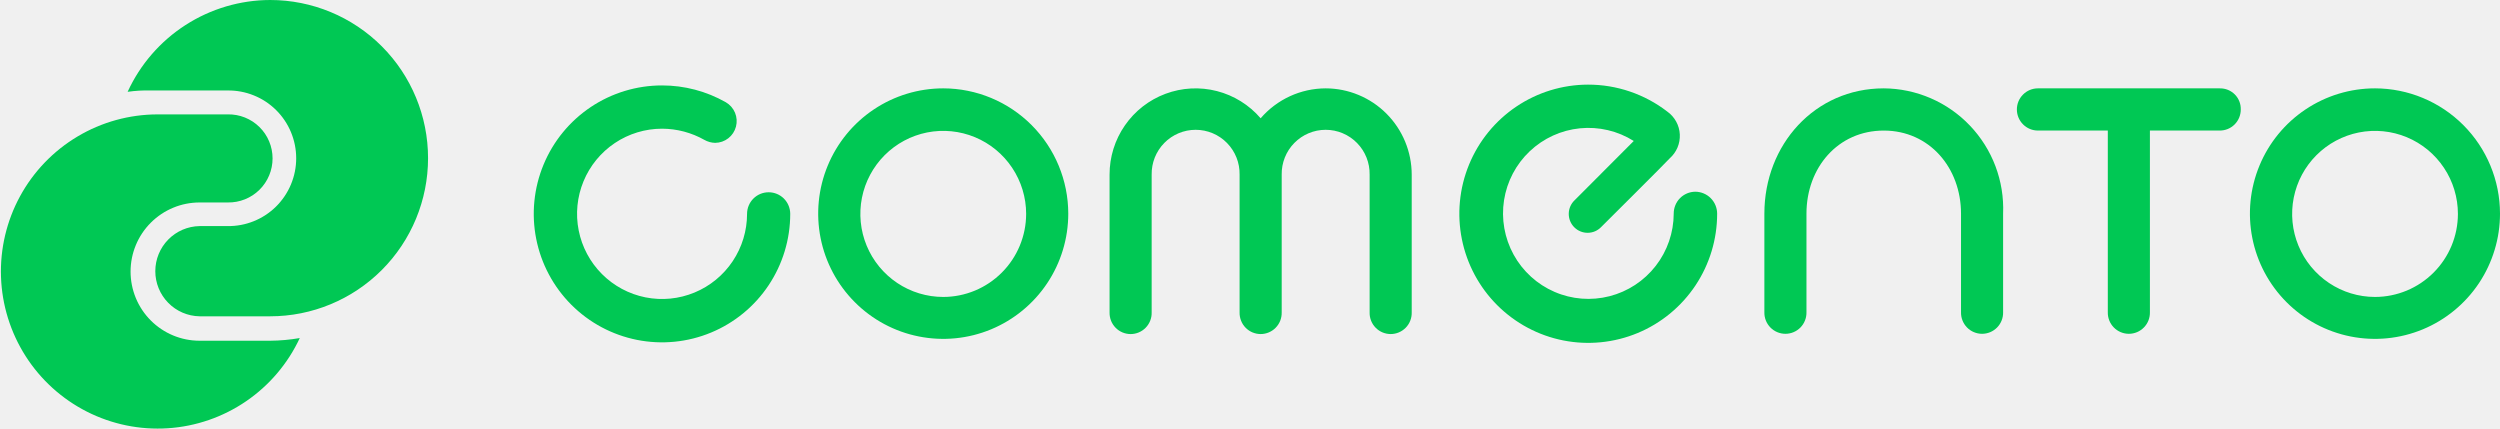
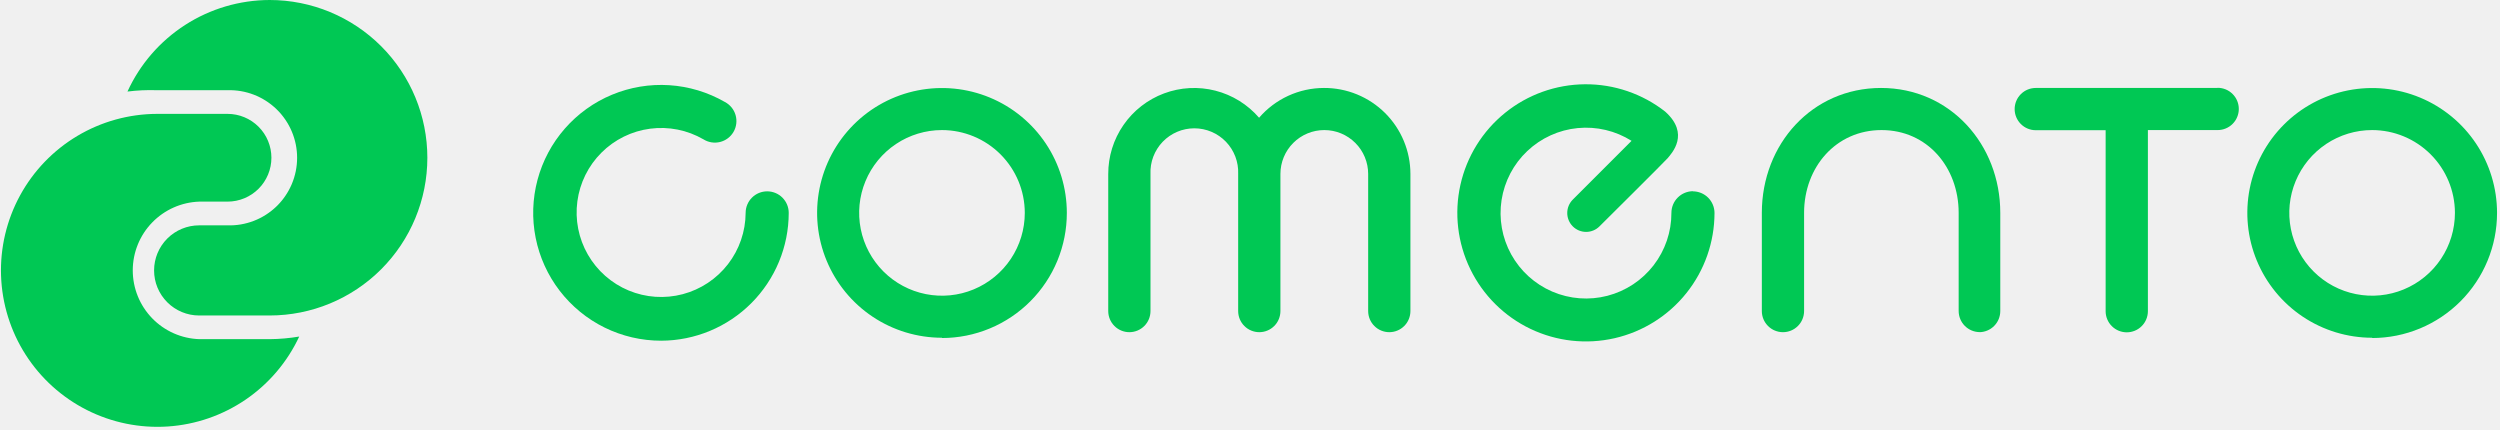
- <svg xmlns="http://www.w3.org/2000/svg" width="140" height="24" viewBox="0 0 140 24" fill="none">
+ <svg xmlns="http://www.w3.org/2000/svg" width="auto" height="auto" viewBox="0 0 355 61" fill="none">
  <g clip-path="url(#clip0)">
-     <path d="M52.822 16.629C51.904 16.629 51.006 16.356 50.243 15.845C49.48 15.334 48.885 14.608 48.533 13.758C48.182 12.909 48.09 11.974 48.269 11.072C48.449 10.17 48.891 9.341 49.54 8.691C50.189 8.041 51.016 7.598 51.916 7.418C52.817 7.239 53.75 7.331 54.598 7.683C55.446 8.035 56.171 8.631 56.681 9.396C57.191 10.16 57.464 11.059 57.464 11.979C57.462 13.212 56.973 14.394 56.102 15.265C55.232 16.137 54.053 16.628 52.822 16.629ZM52.822 4.948C51.437 4.948 50.083 5.359 48.931 6.13C47.78 6.9 46.882 7.996 46.352 9.278C45.822 10.559 45.683 11.97 45.953 13.331C46.223 14.691 46.89 15.941 47.87 16.922C48.849 17.904 50.096 18.572 51.455 18.842C52.813 19.113 54.221 18.974 55.501 18.443C56.78 17.912 57.874 17.013 58.643 15.86C59.413 14.706 59.823 13.35 59.823 11.963C59.821 10.103 59.083 8.321 57.771 7.006C56.459 5.691 54.681 4.951 52.825 4.948" fill="#00C854" />
-     <path d="M133.001 16.629C132.083 16.629 131.186 16.356 130.423 15.845C129.659 15.334 129.064 14.608 128.713 13.758C128.362 12.909 128.27 11.974 128.449 11.072C128.628 10.17 129.07 9.341 129.719 8.691C130.368 8.041 131.195 7.598 132.096 7.418C132.996 7.239 133.93 7.331 134.778 7.683C135.626 8.035 136.351 8.631 136.861 9.396C137.371 10.16 137.643 11.059 137.643 11.979C137.642 13.212 137.152 14.394 136.282 15.265C135.412 16.137 134.232 16.628 133.001 16.629ZM133.001 4.948C131.616 4.947 130.262 5.358 129.11 6.128C127.958 6.898 127.06 7.994 126.53 9.275C125.999 10.557 125.86 11.968 126.13 13.329C126.399 14.69 127.066 15.94 128.045 16.921C129.024 17.903 130.272 18.571 131.63 18.842C132.989 19.113 134.397 18.974 135.676 18.444C136.956 17.913 138.05 17.014 138.82 15.86C139.589 14.706 140 13.35 140 11.963C139.998 10.103 139.26 8.321 137.948 7.006C136.636 5.691 134.857 4.951 133.001 4.948Z" fill="#00C854" />
-     <path d="M105.49 4.948C101.625 4.948 98.805 8.104 98.805 11.963V17.482C98.801 17.639 98.828 17.796 98.886 17.943C98.943 18.09 99.029 18.223 99.139 18.336C99.249 18.449 99.38 18.539 99.525 18.6C99.67 18.661 99.826 18.693 99.984 18.693C100.141 18.693 100.297 18.661 100.442 18.6C100.587 18.539 100.718 18.449 100.828 18.336C100.938 18.223 101.024 18.09 101.081 17.943C101.139 17.796 101.166 17.639 101.162 17.482V11.963C101.162 9.39 102.923 7.312 105.49 7.312C108.056 7.312 109.817 9.406 109.817 11.963V17.482C109.813 17.639 109.84 17.796 109.898 17.943C109.955 18.09 110.041 18.223 110.151 18.336C110.261 18.449 110.392 18.539 110.537 18.6C110.682 18.661 110.838 18.693 110.996 18.693C111.153 18.693 111.309 18.661 111.454 18.6C111.599 18.539 111.73 18.449 111.84 18.336C111.95 18.223 112.036 18.09 112.093 17.943C112.151 17.796 112.178 17.639 112.174 17.482V11.963C112.211 11.058 112.065 10.156 111.746 9.309C111.427 8.463 110.941 7.689 110.317 7.035C109.694 6.38 108.945 5.858 108.115 5.499C107.286 5.141 106.393 4.953 105.49 4.948Z" fill="#00C854" />
-     <path d="M74.237 4.948C73.546 4.95 72.863 5.1 72.235 5.389C71.607 5.679 71.048 6.099 70.596 6.623C69.954 5.877 69.1 5.345 68.147 5.1C67.195 4.855 66.191 4.908 65.269 5.252C64.348 5.595 63.554 6.213 62.994 7.023C62.433 7.832 62.134 8.794 62.136 9.779V17.497C62.132 17.654 62.16 17.811 62.217 17.958C62.275 18.105 62.361 18.238 62.471 18.351C62.58 18.464 62.712 18.554 62.857 18.615C63.002 18.676 63.157 18.708 63.315 18.708C63.472 18.708 63.628 18.676 63.773 18.615C63.918 18.554 64.049 18.464 64.159 18.351C64.269 18.238 64.355 18.105 64.412 17.958C64.47 17.811 64.498 17.654 64.493 17.497V9.778C64.488 9.451 64.547 9.126 64.668 8.821C64.79 8.517 64.97 8.24 65.199 8.007C65.428 7.773 65.702 7.587 66.003 7.461C66.305 7.334 66.629 7.269 66.956 7.269C67.282 7.269 67.606 7.334 67.908 7.461C68.209 7.587 68.483 7.773 68.712 8.007C68.941 8.24 69.121 8.517 69.243 8.821C69.364 9.126 69.423 9.451 69.417 9.778V17.496C69.413 17.654 69.441 17.81 69.499 17.957C69.556 18.104 69.642 18.238 69.752 18.35C69.862 18.463 69.993 18.553 70.138 18.614C70.283 18.675 70.439 18.707 70.596 18.707C70.754 18.707 70.909 18.675 71.054 18.614C71.199 18.553 71.331 18.463 71.44 18.35C71.55 18.238 71.636 18.104 71.694 17.957C71.751 17.81 71.779 17.654 71.775 17.496V9.778C71.769 9.451 71.829 9.126 71.95 8.821C72.071 8.517 72.251 8.24 72.481 8.007C72.71 7.773 72.983 7.587 73.285 7.461C73.586 7.334 73.91 7.269 74.237 7.269C74.564 7.269 74.888 7.334 75.189 7.461C75.491 7.587 75.764 7.773 75.993 8.007C76.222 8.24 76.403 8.517 76.524 8.821C76.645 9.126 76.705 9.451 76.699 9.778V17.496C76.695 17.654 76.722 17.81 76.78 17.957C76.837 18.104 76.924 18.238 77.034 18.35C77.143 18.463 77.275 18.553 77.42 18.614C77.565 18.675 77.72 18.707 77.878 18.707C78.035 18.707 78.191 18.675 78.336 18.614C78.481 18.553 78.612 18.463 78.722 18.35C78.832 18.238 78.918 18.104 78.975 17.957C79.033 17.81 79.06 17.654 79.056 17.496V9.778C79.055 8.498 78.546 7.271 77.643 6.365C76.74 5.46 75.515 4.95 74.237 4.948" fill="#00C854" />
-     <path d="M124.317 4.948H114.125C113.812 4.948 113.512 5.072 113.291 5.294C113.069 5.515 112.945 5.816 112.945 6.129C112.945 6.443 113.069 6.743 113.291 6.965C113.512 7.187 113.812 7.311 114.125 7.311H118.037V17.482C118.033 17.639 118.061 17.796 118.118 17.943C118.176 18.09 118.262 18.223 118.372 18.336C118.482 18.449 118.613 18.539 118.758 18.6C118.903 18.661 119.059 18.693 119.216 18.693C119.373 18.693 119.529 18.661 119.674 18.6C119.819 18.539 119.95 18.449 120.06 18.336C120.17 18.223 120.256 18.09 120.314 17.943C120.371 17.796 120.399 17.639 120.395 17.482V7.311H124.304C124.459 7.312 124.613 7.282 124.757 7.223C124.9 7.164 125.03 7.077 125.14 6.967C125.25 6.857 125.336 6.727 125.395 6.583C125.454 6.439 125.484 6.285 125.483 6.13C125.487 5.975 125.46 5.821 125.403 5.677C125.346 5.533 125.261 5.402 125.152 5.291C125.043 5.181 124.913 5.094 124.77 5.035C124.627 4.976 124.474 4.947 124.319 4.949" fill="#00C854" />
-     <path d="M37.075 4.784C35.655 4.783 34.266 5.204 33.084 5.994C31.903 6.784 30.982 7.907 30.438 9.222C29.894 10.536 29.751 11.983 30.028 13.379C30.305 14.774 30.988 16.057 31.992 17.063C32.996 18.07 34.276 18.755 35.669 19.033C37.062 19.311 38.506 19.169 39.819 18.624C41.131 18.08 42.253 17.158 43.042 15.975C43.831 14.792 44.253 13.401 44.253 11.978C44.253 11.656 44.125 11.348 43.899 11.121C43.672 10.894 43.364 10.767 43.044 10.767C42.723 10.767 42.416 10.894 42.189 11.121C41.963 11.348 41.835 11.656 41.835 11.978C41.835 12.921 41.555 13.842 41.032 14.626C40.509 15.41 39.765 16.021 38.895 16.381C38.025 16.742 37.068 16.836 36.145 16.652C35.222 16.468 34.374 16.013 33.709 15.346C33.043 14.679 32.59 13.83 32.407 12.905C32.223 11.98 32.317 11.021 32.678 10.15C33.038 9.279 33.648 8.534 34.431 8.01C35.214 7.486 36.134 7.207 37.075 7.207C37.907 7.209 38.724 7.426 39.448 7.835C39.631 7.938 39.837 7.995 40.047 8C40.314 7.998 40.573 7.908 40.784 7.744C40.995 7.58 41.146 7.351 41.214 7.092C41.282 6.834 41.263 6.56 41.161 6.313C41.058 6.066 40.877 5.86 40.646 5.726C39.557 5.108 38.327 4.783 37.075 4.784Z" fill="#00C854" />
-     <path d="M88.923 4.739C87.496 4.742 86.102 5.17 84.917 5.967C83.732 6.764 82.81 7.895 82.267 9.217C81.723 10.54 81.584 11.993 81.865 13.395C82.146 14.797 82.836 16.084 83.847 17.093C84.858 18.102 86.145 18.788 87.545 19.065C88.945 19.341 90.396 19.196 91.714 18.647C93.032 18.098 94.157 17.17 94.949 15.98C95.74 14.79 96.162 13.392 96.16 11.963C96.159 11.638 96.03 11.327 95.801 11.097C95.572 10.868 95.261 10.738 94.937 10.736C94.777 10.737 94.619 10.77 94.472 10.832C94.325 10.894 94.191 10.985 94.079 11.098C93.967 11.212 93.878 11.347 93.818 11.496C93.758 11.644 93.727 11.803 93.728 11.963C93.725 13.024 93.371 14.054 92.72 14.891C92.07 15.728 91.16 16.325 90.134 16.588C89.108 16.851 88.023 16.766 87.051 16.344C86.079 15.923 85.274 15.191 84.763 14.261C84.252 13.332 84.063 12.259 84.226 11.211C84.39 10.162 84.896 9.198 85.666 8.47C86.436 7.741 87.426 7.289 88.48 7.185C89.534 7.081 90.593 7.33 91.49 7.895L88.177 11.215C88.075 11.312 87.994 11.429 87.937 11.558C87.881 11.687 87.852 11.826 87.85 11.967C87.848 12.108 87.875 12.248 87.928 12.379C87.981 12.509 88.059 12.628 88.159 12.727C88.258 12.827 88.377 12.906 88.507 12.959C88.637 13.012 88.777 13.039 88.917 13.037C89.058 13.036 89.197 13.006 89.326 12.95C89.455 12.894 89.572 12.812 89.669 12.71C89.669 12.71 93.369 9.031 93.504 8.867C93.693 8.7 93.842 8.493 93.94 8.261C94.038 8.029 94.082 7.777 94.069 7.525C94.056 7.273 93.987 7.028 93.865 6.807C93.744 6.586 93.575 6.395 93.369 6.249C92.095 5.267 90.531 4.735 88.923 4.739Z" fill="#00C854" />
-     <path d="M12.758 6.406H8.804C7.232 6.411 5.69 6.839 4.339 7.645C2.988 8.451 1.878 9.605 1.124 10.988C0.371 12.371 0.002 13.931 0.056 15.505C0.11 17.079 0.585 18.61 1.431 19.938C2.277 21.265 3.464 22.341 4.866 23.052C6.269 23.764 7.837 24.085 9.406 23.982C10.975 23.879 12.488 23.356 13.786 22.467C15.085 21.579 16.121 20.358 16.787 18.931C16.24 19.026 15.686 19.077 15.131 19.081H11.177C10.152 19.081 9.169 18.673 8.444 17.947C7.719 17.221 7.312 16.236 7.312 15.209C7.312 14.182 7.719 13.198 8.444 12.472C9.169 11.746 10.152 11.338 11.177 11.338H12.759C13.086 11.343 13.41 11.284 13.714 11.162C14.018 11.041 14.294 10.86 14.527 10.631C14.761 10.401 14.946 10.127 15.072 9.825C15.199 9.523 15.264 9.199 15.264 8.871C15.264 8.544 15.199 8.219 15.072 7.917C14.946 7.615 14.761 7.341 14.527 7.112C14.294 6.882 14.018 6.702 13.714 6.58C13.41 6.459 13.086 6.399 12.759 6.405" fill="#00C854" />
-     <path d="M15.13 0C13.449 0.004 11.803 0.491 10.389 1.402C8.974 2.313 7.849 3.611 7.147 5.142C7.577 5.08 8.012 5.055 8.446 5.067H12.743C13.245 5.06 13.744 5.153 14.21 5.341C14.676 5.528 15.1 5.807 15.458 6.16C15.815 6.513 16.099 6.934 16.293 7.398C16.487 7.863 16.587 8.361 16.587 8.864C16.587 9.367 16.487 9.865 16.293 10.329C16.099 10.793 15.815 11.214 15.458 11.568C15.1 11.921 14.676 12.2 14.21 12.387C13.744 12.575 13.245 12.668 12.743 12.661H11.176C10.515 12.672 9.884 12.943 9.421 13.416C8.957 13.888 8.697 14.524 8.697 15.187C8.697 15.85 8.957 16.486 9.421 16.958C9.884 17.431 10.515 17.702 11.176 17.713H15.13C17.475 17.713 19.724 16.78 21.382 15.119C23.04 13.459 23.971 11.206 23.971 8.857C23.971 6.508 23.04 4.255 21.382 2.594C19.724 0.933 17.475 3.50022e-08 15.13 0" fill="#00C854" />
+     <path d="M133.76 18.47C131.434 18.47 129.16 19.16 127.227 20.452C125.293 21.744 123.785 23.581 122.895 25.73C122.005 27.878 121.772 30.243 122.226 32.524C122.68 34.806 123.8 36.901 125.444 38.546C127.089 40.19 129.185 41.31 131.466 41.764C133.747 42.218 136.112 41.985 138.26 41.095C140.409 40.205 142.246 38.697 143.538 36.764C144.83 34.83 145.52 32.556 145.52 30.23C145.517 27.112 144.278 24.122 142.073 21.917C139.868 19.712 136.878 18.473 133.76 18.47ZM133.76 47.96C130.253 47.96 126.825 46.92 123.91 44.972C120.994 43.024 118.722 40.255 117.38 37.015C116.038 33.775 115.687 30.21 116.371 26.771C117.055 23.332 118.743 20.173 121.223 17.693C123.703 15.213 126.862 13.525 130.301 12.841C133.74 12.157 137.305 12.508 140.545 13.85C143.785 15.192 146.554 17.464 148.502 20.38C150.45 23.295 151.49 26.723 151.49 30.23C151.493 32.561 151.036 34.87 150.147 37.024C149.257 39.179 147.952 41.137 146.305 42.787C144.659 44.437 142.704 45.747 140.551 46.641C138.399 47.536 136.091 47.997 133.76 48" fill="#00C854" />
+     <path d="M336.85 18.47C334.524 18.468 332.249 19.156 330.314 20.447C328.379 21.738 326.87 23.574 325.978 25.723C325.086 27.871 324.852 30.236 325.305 32.518C325.757 34.8 326.877 36.896 328.521 38.542C330.165 40.188 332.261 41.309 334.542 41.763C336.824 42.218 339.189 41.986 341.338 41.096C343.488 40.206 345.325 38.699 346.617 36.765C347.91 34.83 348.6 32.556 348.6 30.23C348.597 27.114 347.359 24.125 345.156 21.921C342.954 19.716 339.966 18.475 336.85 18.47ZM336.85 47.96C333.343 47.96 329.915 46.92 327 44.972C324.084 43.024 321.812 40.255 320.47 37.015C319.128 33.775 318.777 30.21 319.461 26.771C320.145 23.332 321.833 20.173 324.313 17.693C326.793 15.213 329.952 13.525 333.391 12.841C336.83 12.157 340.395 12.508 343.635 13.85C346.875 15.192 349.644 17.464 351.592 20.38C353.54 23.295 354.58 26.723 354.58 30.23C354.583 34.937 352.717 39.452 349.392 42.784C346.068 46.116 341.557 47.992 336.85 48" fill="#00C854" />
+     <path d="M281.13 47.16C280.334 47.16 279.571 46.844 279.009 46.281C278.446 45.719 278.13 44.956 278.13 44.16V30.23C278.13 23.74 273.66 18.47 267.18 18.47C260.7 18.47 256.18 23.74 256.18 30.23V44.17C256.18 44.966 255.864 45.729 255.301 46.291C254.739 46.854 253.976 47.17 253.18 47.17C252.384 47.17 251.621 46.854 251.059 46.291C250.496 45.729 250.18 44.966 250.18 44.17V30.23C250.18 20.45 257.33 12.49 267.11 12.49C276.89 12.49 284.04 20.49 284.04 30.23V44.17C284.04 44.966 283.724 45.729 283.161 46.291C282.599 46.854 281.836 47.17 281.04 47.17" fill="#00C854" />
+     <path d="M188 12.49C186.251 12.492 184.523 12.871 182.934 13.601C181.344 14.331 179.931 15.395 178.79 16.72C177.163 14.834 174.998 13.492 172.585 12.874C170.172 12.256 167.628 12.392 165.295 13.263C162.962 14.134 160.951 15.7 159.535 17.748C158.118 19.796 157.362 22.229 157.37 24.72V44.17C157.37 44.966 157.686 45.729 158.249 46.291C158.811 46.854 159.574 47.17 160.37 47.17C161.166 47.17 161.929 46.854 162.491 46.291C163.054 45.729 163.37 44.966 163.37 44.17V24.7C163.336 23.861 163.472 23.025 163.77 22.24C164.068 21.456 164.521 20.739 165.102 20.134C165.684 19.529 166.381 19.048 167.153 18.719C167.925 18.39 168.756 18.221 169.595 18.221C170.434 18.221 171.265 18.39 172.037 18.719C172.809 19.048 173.506 19.529 174.088 20.134C174.669 20.739 175.122 21.456 175.42 22.24C175.717 23.025 175.854 23.861 175.82 24.7V44.17C175.82 44.966 176.136 45.729 176.699 46.291C177.261 46.854 178.024 47.17 178.82 47.17C179.616 47.17 180.379 46.854 180.941 46.291C181.504 45.729 181.82 44.966 181.82 44.17V24.7C181.82 23.048 182.476 21.463 183.645 20.295C184.813 19.126 186.398 18.47 188.05 18.47C189.702 18.47 191.287 19.126 192.455 20.295C193.624 21.463 194.28 23.048 194.28 24.7V44.17C194.28 44.966 194.596 45.729 195.159 46.291C195.721 46.854 196.484 47.17 197.28 47.17C198.076 47.17 198.839 46.854 199.401 46.291C199.964 45.729 200.28 44.966 200.28 44.17V24.7C200.279 23.091 199.96 21.498 199.341 20.013C198.723 18.527 197.817 17.179 196.676 16.044C195.535 14.91 194.181 14.012 192.692 13.402C191.204 12.792 189.609 12.482 188 12.49Z" fill="#00C854" />
+     <path d="M314.88 12.49H289.08C288.284 12.49 287.521 12.806 286.959 13.369C286.396 13.931 286.08 14.694 286.08 15.49C286.08 16.286 286.396 17.049 286.959 17.611C287.521 18.174 288.284 18.49 289.08 18.49H299V44.19C299 44.986 299.316 45.749 299.879 46.311C300.441 46.874 301.204 47.19 302 47.19C302.796 47.19 303.559 46.874 304.121 46.311C304.684 45.749 305 44.986 305 44.19V18.47H314.91C315.706 18.47 316.469 18.154 317.031 17.591C317.594 17.029 317.91 16.266 317.91 15.47C317.91 14.674 317.594 13.911 317.031 13.349C316.469 12.786 315.706 12.47 314.91 12.47" fill="#00C854" />
+     <path d="M93.88 48.38C91.095 48.381 88.348 47.742 85.849 46.512C83.351 45.281 81.169 43.493 79.473 41.285C77.776 39.077 76.61 36.508 76.064 33.777C75.519 31.046 75.609 28.227 76.327 25.536C77.045 22.846 78.373 20.356 80.207 18.261C82.04 16.165 84.332 14.519 86.903 13.451C89.475 12.382 92.258 11.919 95.037 12.097C97.816 12.276 100.516 13.091 102.93 14.48C103.295 14.671 103.619 14.934 103.88 15.253C104.141 15.572 104.335 15.94 104.451 16.336C104.566 16.732 104.6 17.147 104.551 17.556C104.502 17.966 104.371 18.361 104.165 18.718C103.959 19.076 103.684 19.388 103.354 19.636C103.025 19.884 102.649 20.063 102.249 20.162C101.849 20.262 101.432 20.279 101.025 20.213C100.618 20.147 100.229 20 99.88 19.78C97.594 18.46 94.938 17.931 92.321 18.274C89.704 18.617 87.273 19.813 85.405 21.677C83.537 23.541 82.335 25.969 81.986 28.585C81.636 31.201 82.159 33.859 83.474 36.148C84.788 38.436 86.82 40.228 89.255 41.245C91.69 42.262 94.393 42.449 96.944 41.775C99.496 41.101 101.754 39.605 103.37 37.517C104.985 35.431 105.867 32.869 105.88 30.23C105.88 29.419 106.202 28.64 106.776 28.066C107.35 27.492 108.128 27.17 108.94 27.17C109.752 27.17 110.53 27.492 111.104 28.066C111.678 28.64 112 29.419 112 30.23C111.995 35.037 110.085 39.646 106.689 43.048C103.293 46.449 98.687 48.367 93.88 48.38Z" fill="#00C854" />
+     <path d="M240.42 27.15C239.603 27.15 238.82 27.474 238.242 28.052C237.664 28.63 237.34 29.413 237.34 30.23C237.347 32.922 236.458 35.539 234.814 37.67C233.169 39.802 230.863 41.325 228.257 42.001C225.652 42.678 222.895 42.468 220.422 41.406C217.949 40.343 215.899 38.488 214.596 36.133C213.293 33.777 212.81 31.056 213.224 28.396C213.638 25.736 214.925 23.289 216.882 21.441C218.839 19.593 221.355 18.448 224.034 18.188C226.713 17.927 229.403 18.564 231.68 20L223.33 28.35C222.83 28.854 222.549 29.535 222.549 30.245C222.549 30.955 222.83 31.636 223.33 32.14C223.579 32.39 223.875 32.589 224.201 32.725C224.527 32.86 224.877 32.93 225.23 32.93C225.583 32.93 225.933 32.86 226.259 32.725C226.585 32.589 226.881 32.39 227.13 32.14C227.13 32.14 236.49 22.85 236.82 22.45C237.38 21.76 240 19.02 236.46 15.85C233.21 13.304 229.192 11.935 225.064 11.966C220.935 11.996 216.939 13.425 213.727 16.02C210.515 18.614 208.277 22.22 207.378 26.25C206.479 30.279 206.972 34.495 208.778 38.208C210.583 41.921 213.593 44.913 217.317 46.696C221.041 48.478 225.26 48.946 229.284 48.022C233.308 47.099 236.9 44.839 239.475 41.611C242.05 38.384 243.454 34.379 243.46 30.25C243.46 29.433 243.135 28.65 242.558 28.072C241.98 27.494 241.197 27.17 240.38 27.17" fill="#00C854" />
+     <path d="M32.29 16.17H22.29C18.311 16.182 14.408 17.262 10.988 19.298C7.569 21.334 4.759 24.251 2.853 27.744C0.946 31.237 0.013 35.177 0.149 39.154C0.286 43.132 1.489 46.999 3.631 50.352C5.773 53.706 8.777 56.422 12.328 58.218C15.879 60.014 19.848 60.824 23.818 60.562C27.789 60.3 31.617 58.977 34.901 56.73C38.186 54.483 40.806 51.396 42.49 47.79C41.109 48.024 39.711 48.148 38.31 48.16H28.31C25.774 48.079 23.369 47.014 21.605 45.192C19.839 43.37 18.852 40.932 18.852 38.395C18.852 35.858 19.839 33.42 21.605 31.598C23.369 29.776 25.774 28.711 28.31 28.63H32.31C33.962 28.63 35.547 27.974 36.715 26.805C37.884 25.637 38.54 24.052 38.54 22.4C38.54 20.748 37.884 19.163 36.715 17.995C35.547 16.826 33.962 16.17 32.31 16.17" fill="#00C854" />
+     <path d="M38.29 0C34.034 0.009 29.869 1.238 26.291 3.542C22.712 5.847 19.869 9.129 18.1 13C19.486 12.826 20.884 12.763 22.28 12.81H32.28C33.566 12.768 34.847 12.986 36.048 13.449C37.248 13.913 38.343 14.613 39.268 15.508C40.192 16.403 40.927 17.475 41.429 18.66C41.931 19.845 42.19 21.118 42.19 22.405C42.19 23.692 41.931 24.965 41.429 26.15C40.927 27.335 40.192 28.407 39.268 29.302C38.343 30.197 37.248 30.897 36.048 31.361C34.847 31.824 33.566 32.041 32.28 32H28.28C26.583 32 24.955 32.674 23.755 33.874C22.554 35.075 21.88 36.703 21.88 38.4C21.88 40.097 22.554 41.725 23.755 42.925C24.955 44.126 26.583 44.8 28.28 44.8H38.28C44.221 44.801 49.919 42.443 54.121 38.243C58.322 34.043 60.684 28.346 60.685 22.405C60.686 16.464 58.328 10.766 54.128 6.564C49.928 2.363 44.231 0.001 38.29 0" fill="#00C854" />
  </g>
  <defs>
    <clipPath id="clip0">
-       <rect width="140" height="24" fill="white" />
+       <rect width="354.58" height="60.61" fill="white" />
    </clipPath>
  </defs>
</svg>
